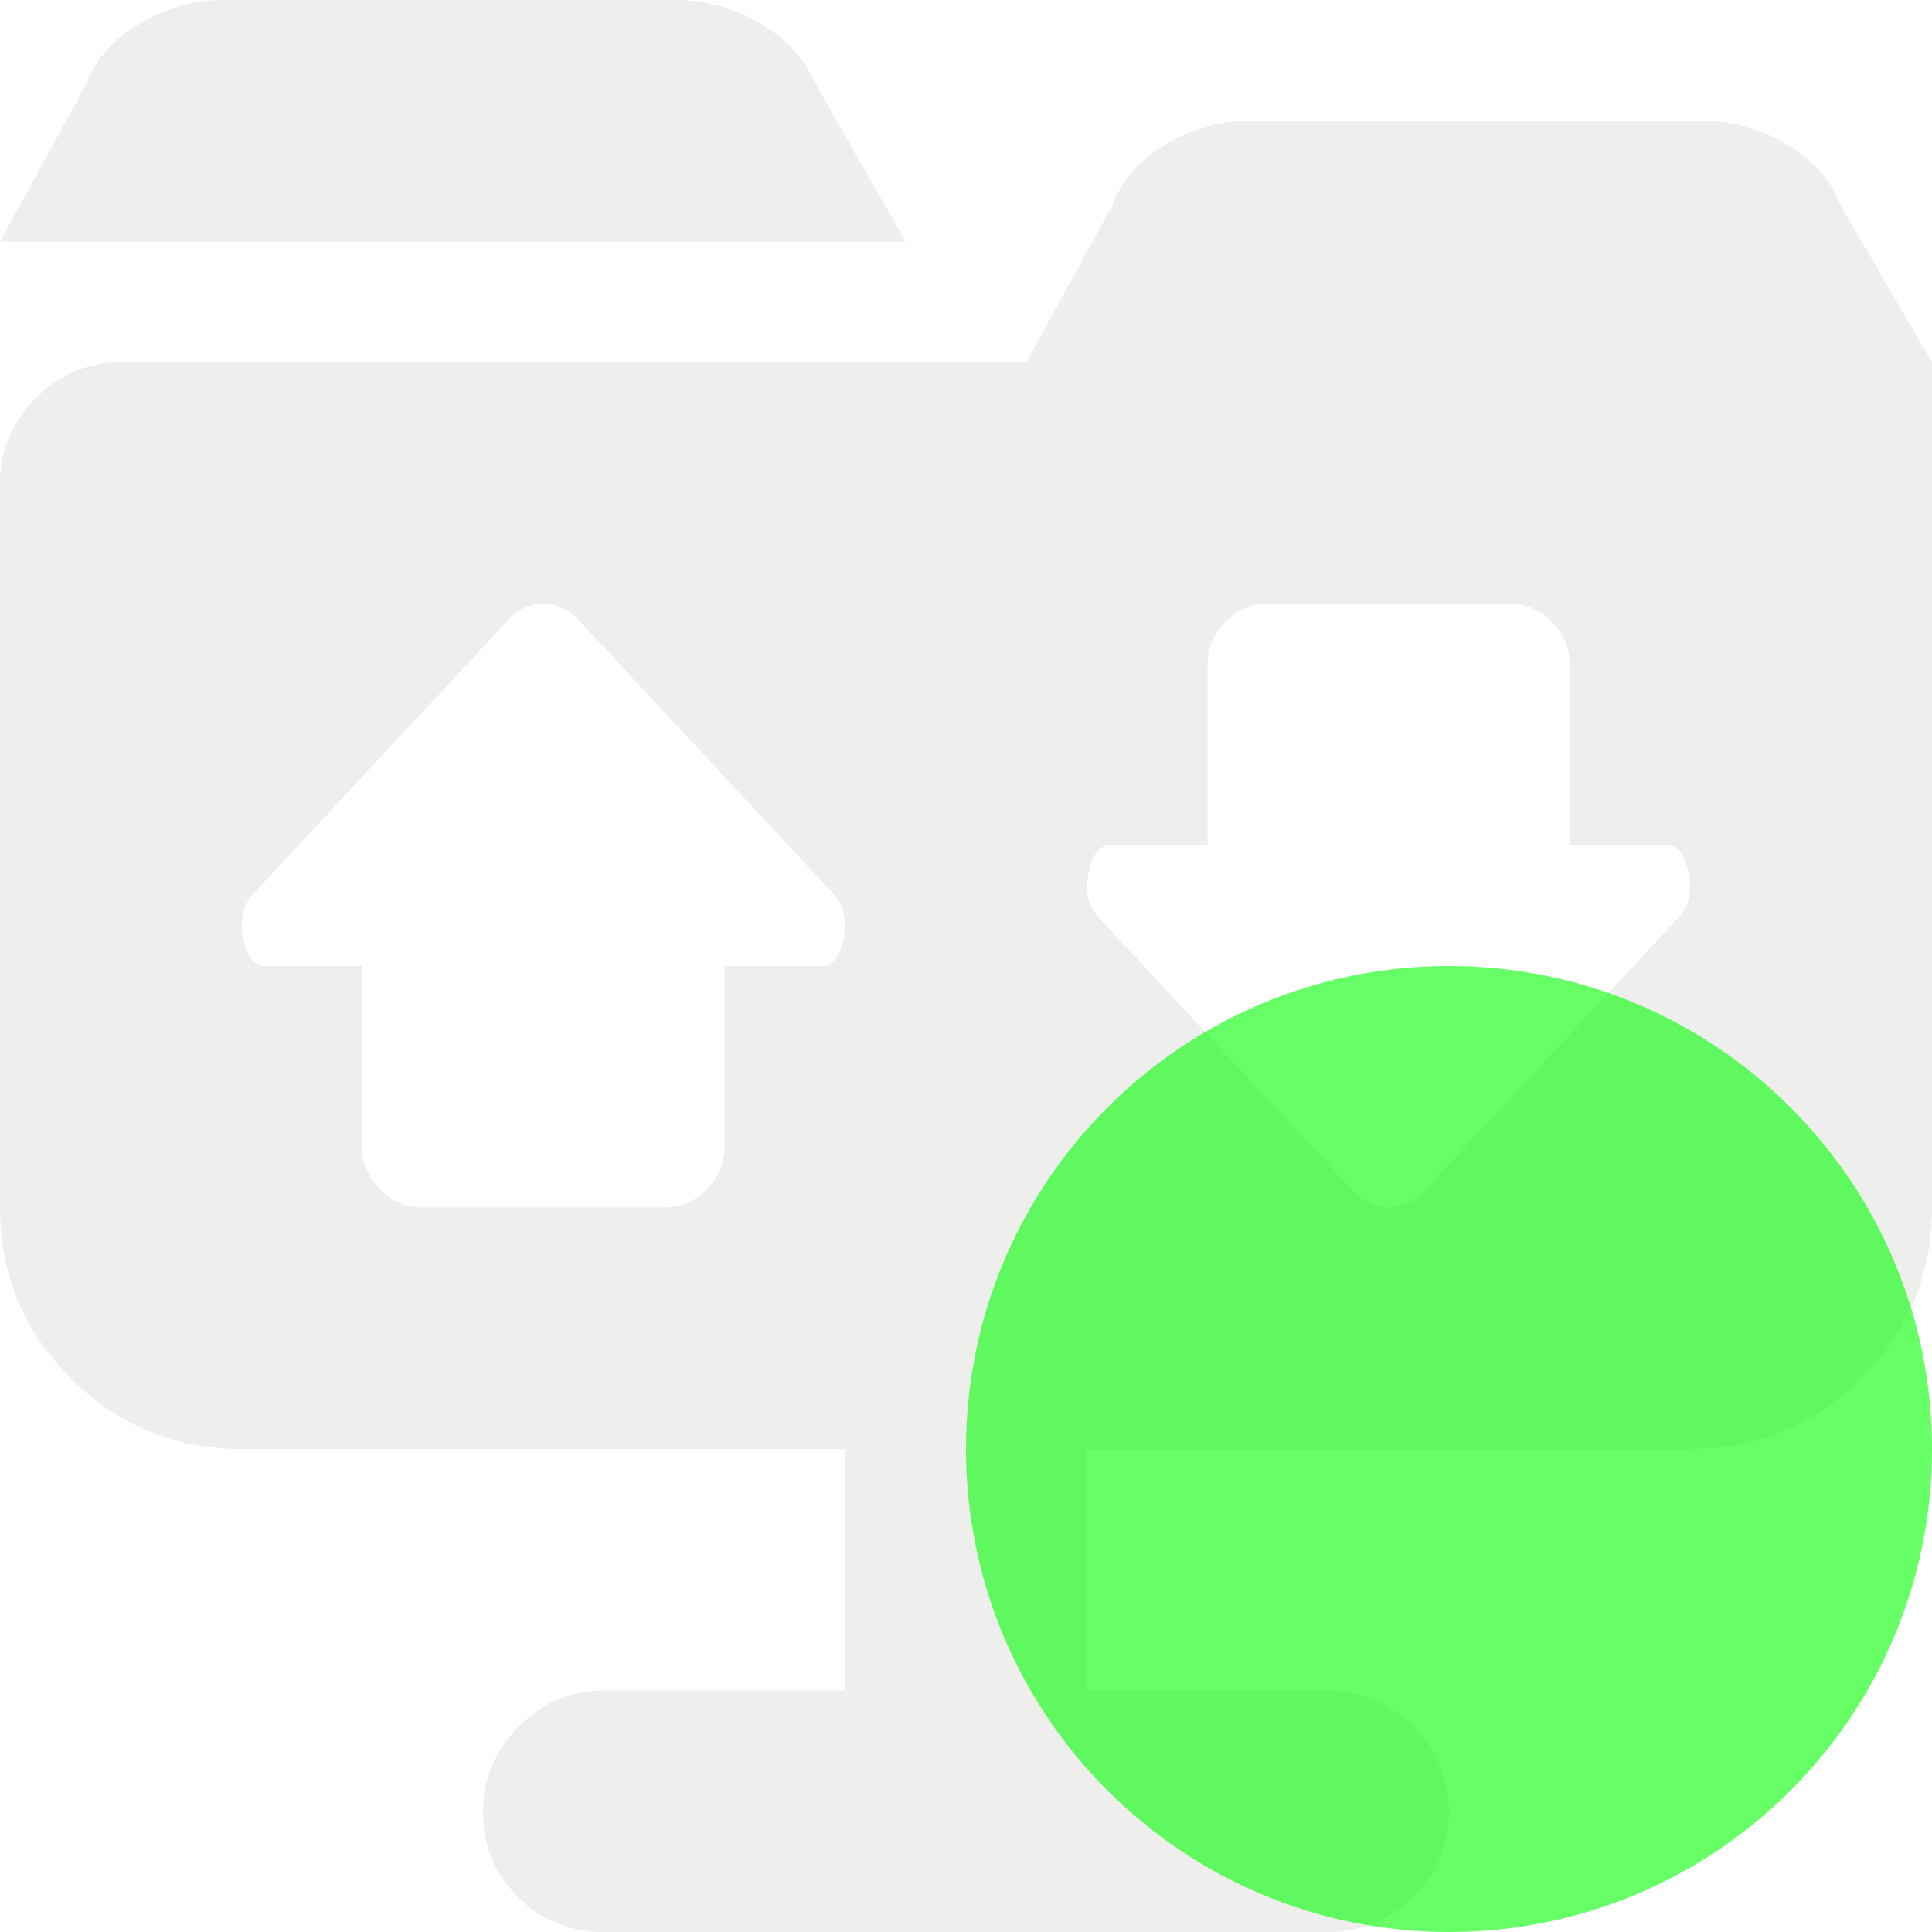
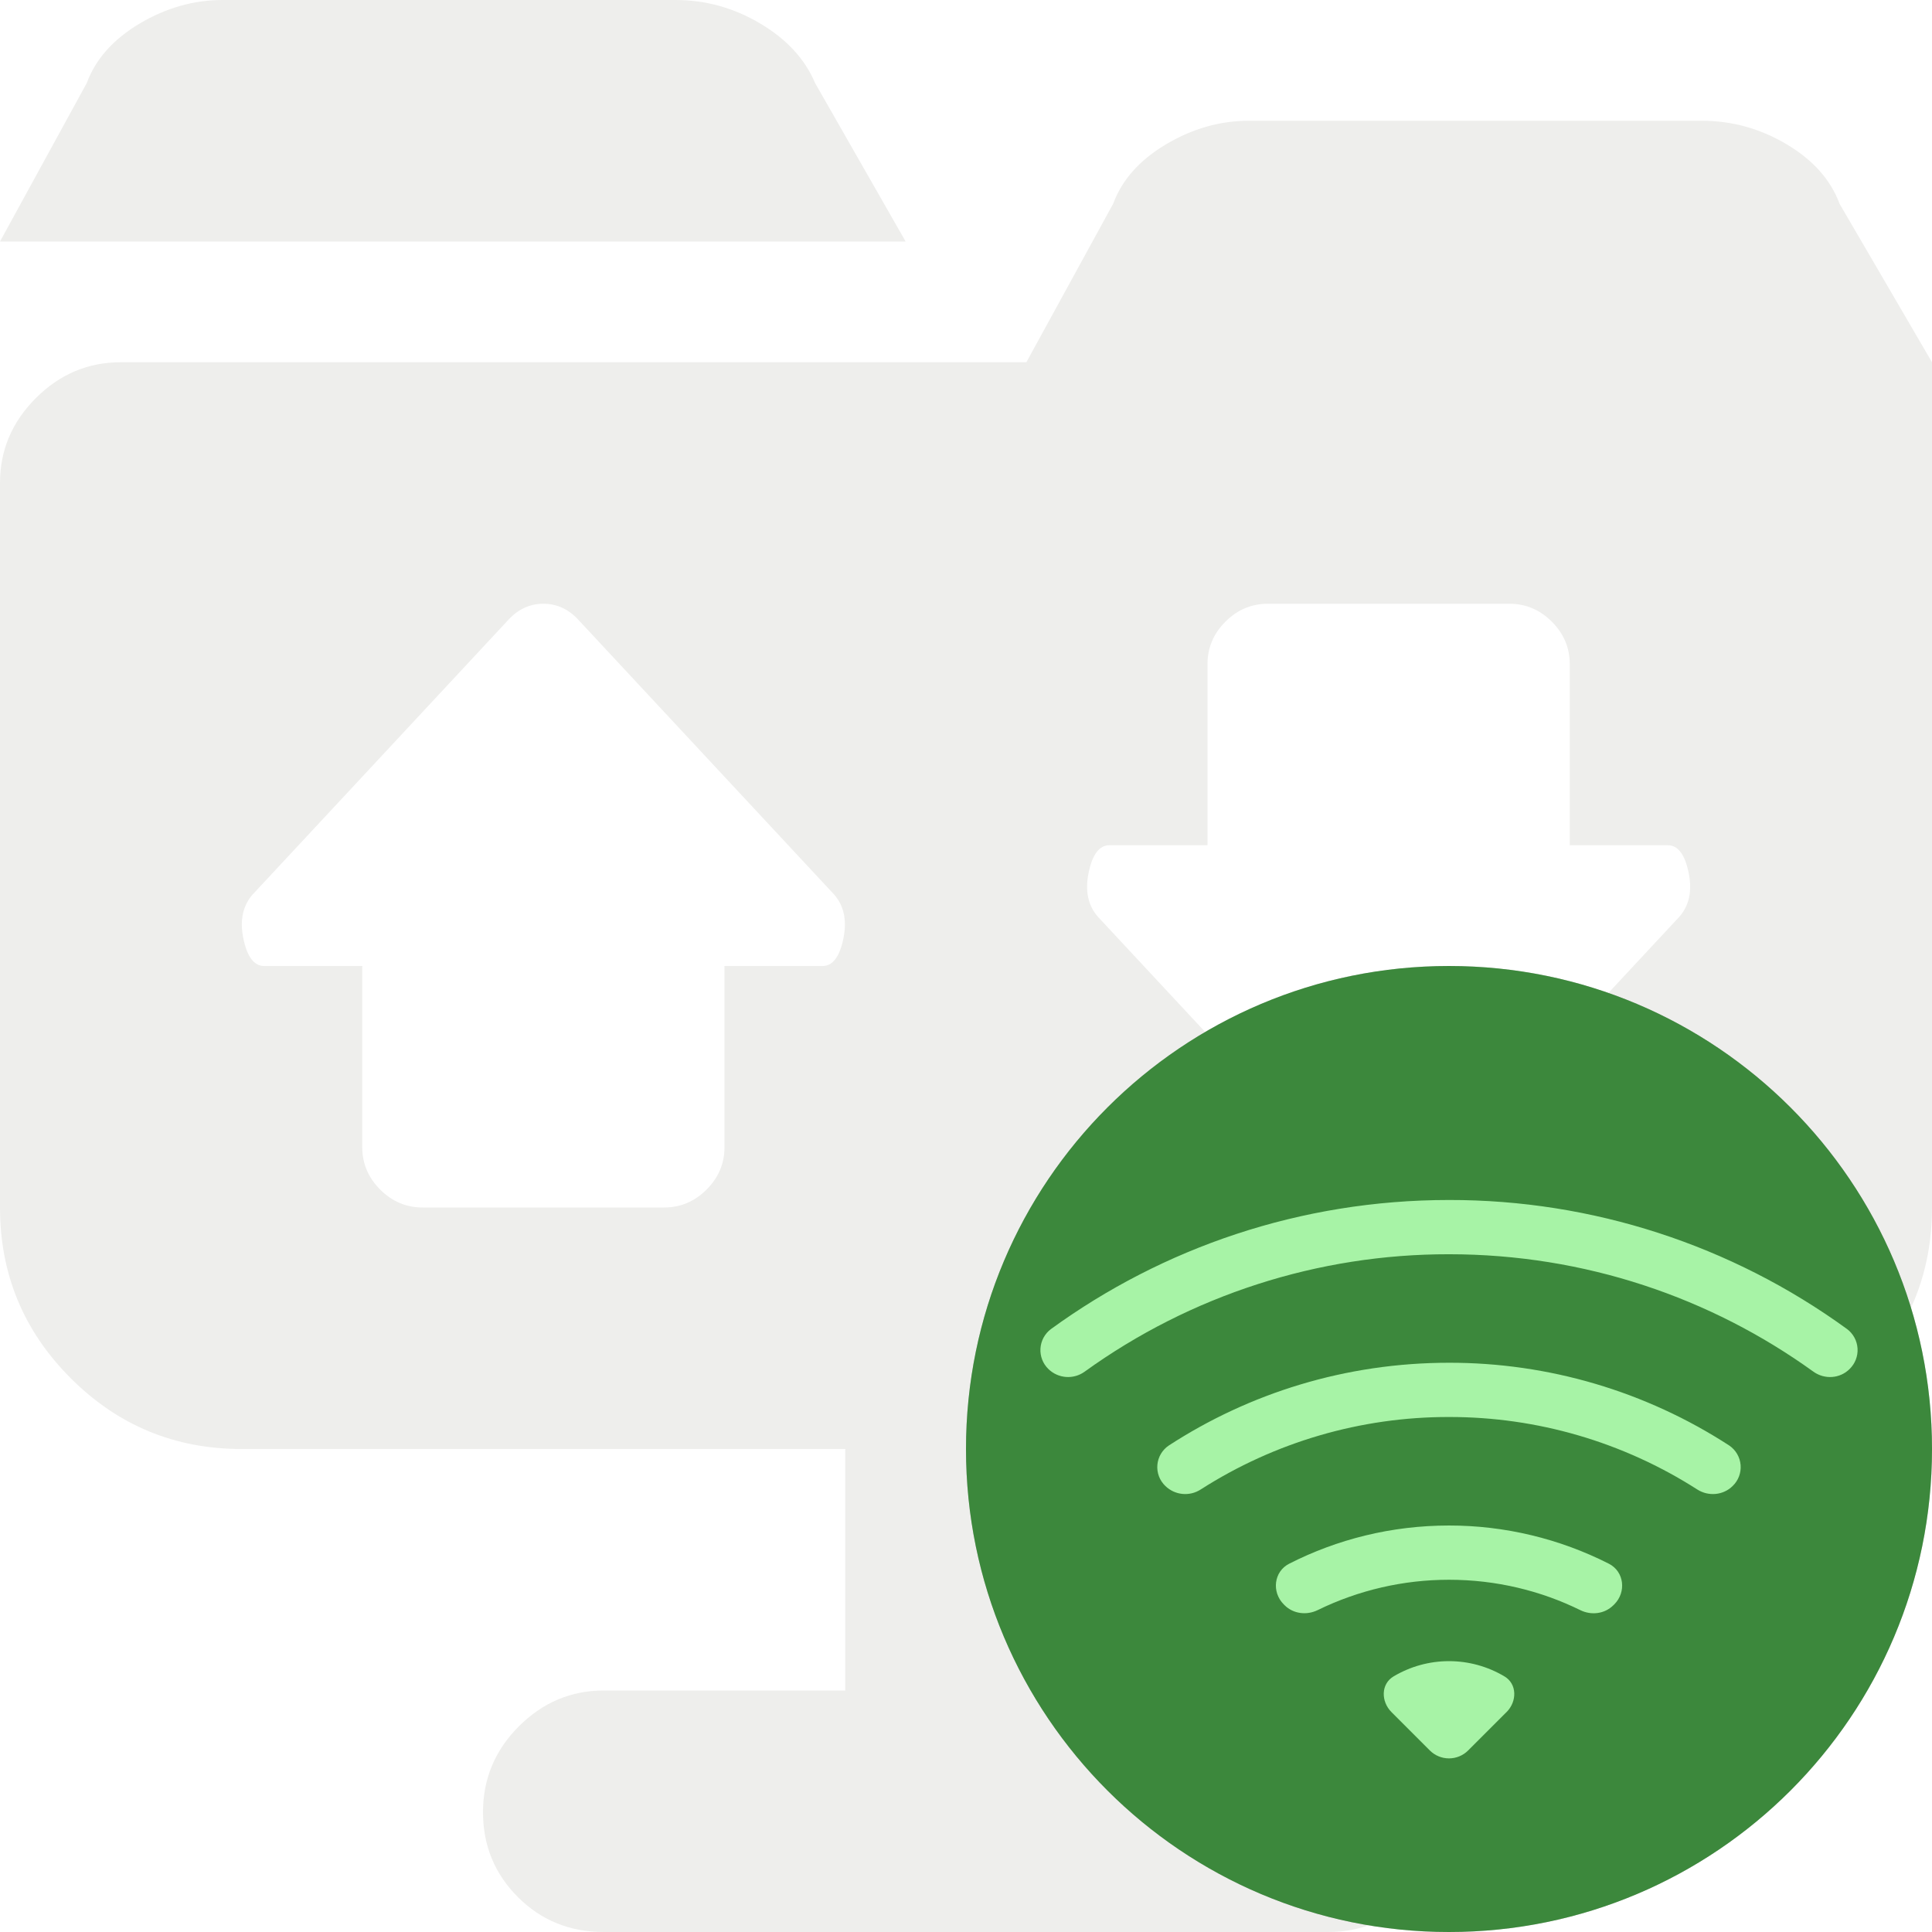
<svg xmlns="http://www.w3.org/2000/svg" version="1.1" width="512px" height="512px" id="svg4">
  <defs id="defs8" />
  <path d="M 448,384 H 288 v 64 h 64 q 13,0 22.5,9.5 9.5,9.5 9.5,22.75 0,13.25 -9.5,22.5 Q 365,512 352,512 H 160 q -13.5,0 -22.75,-9.25 -9.25,-9.25 -9.25,-22.5 0,-13.25 9.5,-22.75 9.5,-9.5 22.5,-9.5 h 64 v -64 H 64 q -26.5,0 -45.25,-18.75 Q 0,346.5 0,320 V 128 Q 0,115 9.5,105.5 19,96 32,96 H 272 L 295,54 Q 298.5,44.5 309,38.25 319.5,32 331,32 h 120 q 12,0 22.5,6.25 10.5,6.25 14,15.75 L 512,96 v 224 q 0,26.5 -18.75,45.25 -18.75,18.75 -45.25,18.75 z M 221,237 153.5,164.5 q -4,-4.5 -9.5,-4.5 -5.5,0 -9.5,4.5 L 67,237 q -4,4.5 -2.5,11.75 Q 66,256 70,256 h 26 v 48 q 0,6.5 4.75,11.25 Q 105.5,320 112,320 h 64 q 6.5,0 11.25,-4.75 Q 192,310.5 192,304 v -48 h 26 q 4,0 5.5,-7.25 Q 225,241.5 221,237 Z m 221,-13 h -26 v -48 q 0,-6.5 -4.75,-11.25 -4.75,-4.75 -11.25,-4.75 H 336 q -6.5,0 -11.25,4.75 Q 320,169.5 320,176 v 48 h -26 q -4,0 -5.5,7.25 -1.5,7.25 2.5,11.75 l 67.5,72.5 q 4,4.5 9.5,4.5 5.5,0 9.5,-4.5 L 445,243 q 4,-4.5 2.5,-11.75 -1.5,-7.25 -5.5,-7.25 z M 23,22 Q 26.5,12.5 37,6.25 47.5,0 59,0 H 179 Q 191,0 201.5,6.25 212,12.5 216,22 l 24,42 H 0 Z" fill="currentColor" id="path2" style="fill:#eeeeec;fill-opacity:1;stroke-width:0.5" />
-   <circle style="color:#eeeeec;opacity:0.6;fill:#00ff00;fill-opacity:1;stroke:#d2b7b7;stroke-width:0;paint-order:stroke markers fill" id="path477" cx="384" cy="384" r="128" />
+   <g id="g4950">
+     <path style="fill:#555555;fill-opacity:1;stroke:#ff0000;stroke-width:0;stroke-linecap:round;stroke-linejoin:round;stroke-dasharray:none;stroke-opacity:1;paint-order:stroke markers fill" d="M 384,256 A 128,128 0 0 0 256,384 128,128 0 0 0 384,512 128,128 0 0 0 512,384 128,128 0 0 0 384,256 Z" id="path4605-3" />
+     <g style="fill:#eeeeec;fill-opacity:1" id="g877" transform="matrix(14.37757,0,0,14.37757,268.9835,274.8776)">
+       <path d="M 15.384,6.115 A 0.485,0.485 0 0 0 15.337,5.379 12.44,12.44 0 0 0 8,3 C 5.259,3 2.723,3.882 0.663,5.379 A 0.485,0.485 0 0 0 0.615,6.115 0.52,0.52 0 0 0 1.283,6.165 11.45,11.45 0 0 1 8,4 c 2.507,0 4.827,0.802 6.716,2.164 0.205,0.148 0.49,0.13 0.668,-0.049" id="path865" style="fill:#eeeeec;fill-opacity:1" />
+       <path d="M 13.229,8.271 A 0.482,0.482 0 0 0 13.166,7.526 9.46,9.46 0 0 0 8,6 C 6.095,6 4.32,6.56 2.834,7.526 A 0.48,0.48 0 0 0 2.771,8.271 0.525,0.525 0 0 0 3.423,8.336 8.46,8.46 0 0 1 8,7 8.46,8.46 0 0 1 12.576,8.336 c 0.206,0.132 0.48,0.108 0.653,-0.065 m -2.183,2.183 c 0.226,-0.226 0.185,-0.605 -0.1,-0.75 A 6.5,6.5 0 0 0 8,9 C 6.94,9 5.938,9.254 5.054,9.704 c -0.285,0.145 -0.326,0.524 -0.1,0.75 l 0.015,0.015 c 0.16,0.16 0.407,0.19 0.611,0.09 A 5.5,5.5 0 0 1 8,10 c 0.868,0 1.69,0.201 2.42,0.56 0.203,0.1 0.45,0.07 0.61,-0.091 z M 9.06,12.44 C 9.256,12.244 9.258,11.92 9.02,11.78 A 2,2 0 0 0 8,11.5 2,2 0 0 0 6.98,11.78 c -0.238,0.14 -0.236,0.464 -0.04,0.66 l 0.706,0.706 a 0.5,0.5 0 0 0 0.707,0 L 9.06,12.439 Z" id="path867" style="fill:#eeeeec;fill-opacity:1" />
+     </g>
+     <circle style="color:#eeeeec;opacity:0.3;fill:#00ff00;fill-opacity:1;stroke:#d2b7b7;stroke-width:0;paint-order:stroke markers fill" id="path477" cx="384" cy="384" r="128" />
+   </g>
</svg>
